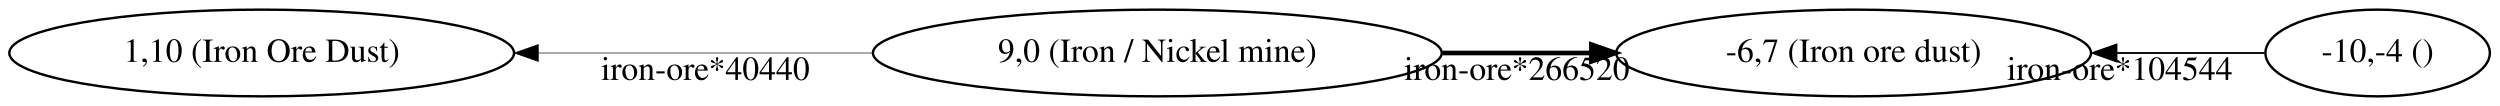
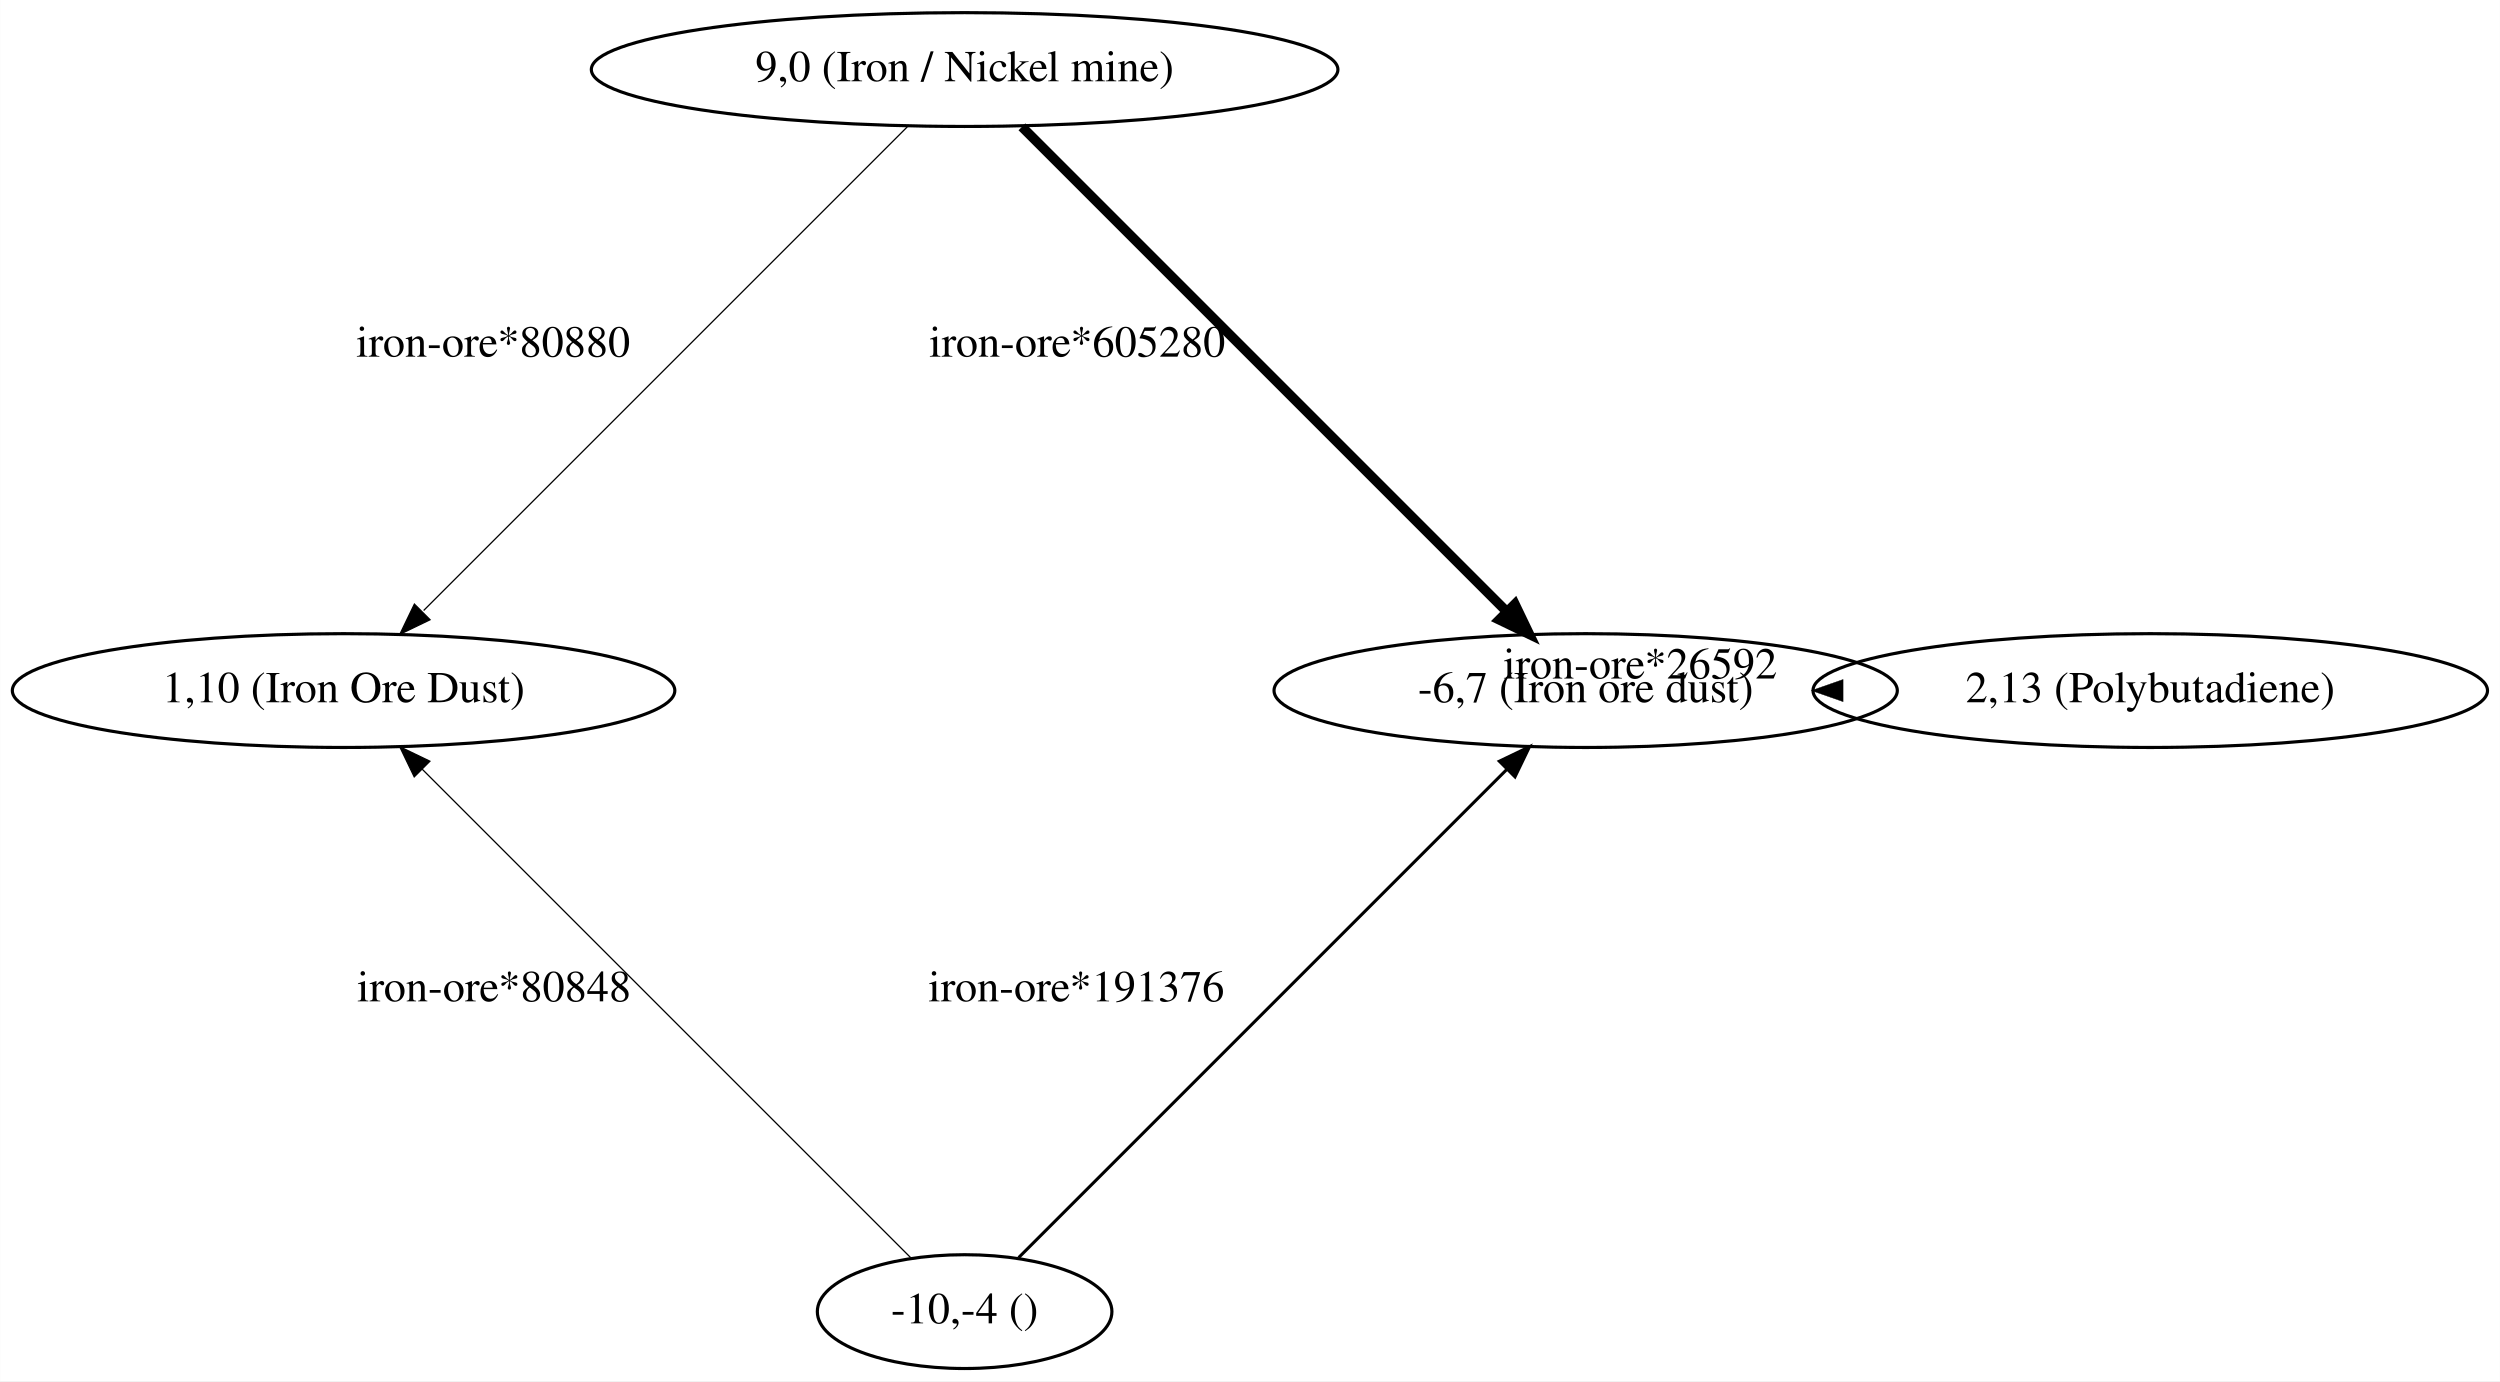
- <svg xmlns="http://www.w3.org/2000/svg" width="1038pt" height="44pt" viewBox="0.00 0.00 1037.98 44.00">
-   <g id="graph0" class="graph" transform="scale(1 1) rotate(0) translate(4 40)">
-     <polygon fill="white" stroke="transparent" points="-4,4 -4,-40 1033.98,-40 1033.98,4 -4,4" />
+ <svg xmlns="http://www.w3.org/2000/svg" width="791pt" height="437pt" viewBox="0.00 0.00 790.72 436.89">
+   <g id="graph0" class="graph" transform="scale(1 1) rotate(0) translate(4 432.89)">
+     <polygon fill="white" stroke="transparent" points="-4,4 -4,-432.89 786.72,-432.89 786.72,4 -4,4" />
    <g id="node1" class="node">
-       <ellipse fill="none" stroke="black" cx="476.52" cy="-18" rx="118.08" ry="18" />
-       <text text-anchor="middle" x="476.52" y="-14.3" font-family="Times,serif" font-size="14.00">9,0 (Iron / Nickel mine)</text>
+       <ellipse fill="none" stroke="black" cx="301.09" cy="-410.89" rx="118.08" ry="18" />
+       <text text-anchor="middle" x="301.09" y="-407.19" font-family="Times,serif" font-size="14.00">9,0 (Iron / Nickel mine)</text>
    </g>
    <g id="node2" class="node">
-       <ellipse fill="none" stroke="black" cx="765.6" cy="-18" rx="98.58" ry="18" />
-       <text text-anchor="middle" x="765.6" y="-14.3" font-family="Times,serif" font-size="14.00">-6,7 (Iron ore dust)</text>
+       <ellipse fill="none" stroke="black" cx="497.54" cy="-214.45" rx="98.58" ry="18" />
+       <text text-anchor="middle" x="497.54" y="-210.75" font-family="Times,serif" font-size="14.00">-6,7 (Iron ore dust)</text>
    </g>
    <g id="edge1" class="edge">
-       <path fill="none" stroke="black" stroke-width="1.94" d="M594.93,-18C615.34,-18 636.47,-18 656.61,-18" />
-       <polygon fill="black" stroke="black" stroke-width="1.94" points="656.73,-21.5 666.73,-18 656.73,-14.5 656.73,-21.5" />
-       <text text-anchor="middle" x="625.77" y="-6.8" font-family="Times,serif" font-size="14.00">iron-ore*266520</text>
+       <path fill="none" stroke="black" stroke-width="3.07" d="M319.22,-392.77C354.39,-357.59 431.97,-280.02 472.21,-239.78" />
+       <polygon fill="black" stroke="black" stroke-width="3.07" points="475.14,-241.8 479.73,-232.25 470.19,-236.85 475.14,-241.8" />
+       <text text-anchor="middle" x="336.71" y="-320.07" font-family="Times,serif" font-size="14.00">iron-ore*605280</text>
    </g>
    <g id="node3" class="node">
-       <ellipse fill="none" stroke="black" cx="104.64" cy="-18" rx="104.78" ry="18" />
-       <text text-anchor="middle" x="104.64" y="-14.3" font-family="Times,serif" font-size="14.00">1,10 (Iron Ore Dust)</text>
+       <ellipse fill="none" stroke="black" cx="104.64" cy="-214.45" rx="104.78" ry="18" />
+       <text text-anchor="middle" x="104.64" y="-210.75" font-family="Times,serif" font-size="14.00">1,10 (Iron Ore Dust)</text>
    </g>
    <g id="edge2" class="edge">
-       <path fill="none" stroke="black" stroke-width="0.29" d="M358.09,-18C313.8,-18 263.61,-18 219.64,-18" />
-       <polygon fill="black" stroke="black" stroke-width="0.29" points="219.48,-14.5 209.48,-18 219.48,-21.5 219.48,-14.5" />
-       <text text-anchor="middle" x="288.86" y="-6.8" font-family="Times,serif" font-size="14.00">iron-ore*40440</text>
+       <path fill="none" stroke="black" stroke-width="0.41" d="M282.96,-392.77C247.78,-357.59 170.21,-280.02 129.97,-239.78" />
+       <polygon fill="black" stroke="black" stroke-width="0.41" points="131.99,-236.85 122.44,-232.25 127.04,-241.8 131.99,-236.85" />
+       <text text-anchor="middle" x="151.96" y="-320.07" font-family="Times,serif" font-size="14.00">iron-ore*80880</text>
    </g>
    <g id="node4" class="node">
-       <ellipse fill="none" stroke="black" cx="983.19" cy="-18" rx="46.59" ry="18" />
-       <text text-anchor="middle" x="983.19" y="-14.3" font-family="Times,serif" font-size="14.00">-10,-4 ()</text>
+       <ellipse fill="none" stroke="black" cx="301.09" cy="-18" rx="46.59" ry="18" />
+       <text text-anchor="middle" x="301.09" y="-14.3" font-family="Times,serif" font-size="14.00">-10,-4 ()</text>
    </g>
    <g id="edge3" class="edge">
-       <path fill="none" stroke="black" stroke-width="0.76" d="M936.24,-18C918.12,-18 896.57,-18 875,-18" />
-       <polygon fill="black" stroke="black" stroke-width="0.76" points="874.76,-14.5 864.76,-18 874.76,-21.5 874.76,-14.5" />
-       <text text-anchor="middle" x="876.12" y="-6.8" font-family="Times,serif" font-size="14.00">iron-ore*104544</text>
+       <path fill="none" stroke="black" stroke-width="0.97" d="M318.18,-35.09C352.98,-69.89 432.19,-149.1 472.69,-189.6" />
+       <polygon fill="black" stroke="black" stroke-width="0.97" points="470.23,-192.1 479.78,-196.69 475.18,-187.15 470.23,-192.1" />
+       <text text-anchor="middle" x="336.43" y="-116.14" font-family="Times,serif" font-size="14.00">iron-ore*191376</text>
+     </g>
+     <g id="edge5" class="edge">
+       <path fill="none" stroke="black" stroke-width="0.41" d="M284,-35.09C249.2,-69.89 169.99,-149.1 129.49,-189.6" />
+       <polygon fill="black" stroke="black" stroke-width="0.41" points="126.99,-187.15 122.4,-196.69 131.94,-192.1 126.99,-187.15" />
+       <text text-anchor="middle" x="152.24" y="-116.14" font-family="Times,serif" font-size="14.00">iron-ore*80848</text>
+     </g>
+     <g id="node5" class="node">
+       <ellipse fill="none" stroke="black" cx="676.13" cy="-214.45" rx="106.68" ry="18" />
+       <text text-anchor="middle" x="676.13" y="-210.75" font-family="Times,serif" font-size="14.00">2,13 (Polybutadiene)</text>
+     </g>
+     <g id="edge4" class="edge">
+       <path fill="none" stroke="black" stroke-width="0.13" d="M569.4,-214.45C569.33,-214.45 569.25,-214.45 569.18,-214.45" />
+       <polygon fill="black" stroke="black" stroke-width="0.13" points="578.96,-210.95 568.96,-214.45 578.96,-217.95 578.96,-210.95" />
+       <text text-anchor="middle" x="514.79" y="-218.25" font-family="Times,serif" font-size="14.00">iron-ore*26592</text>
    </g>
  </g>
</svg>
